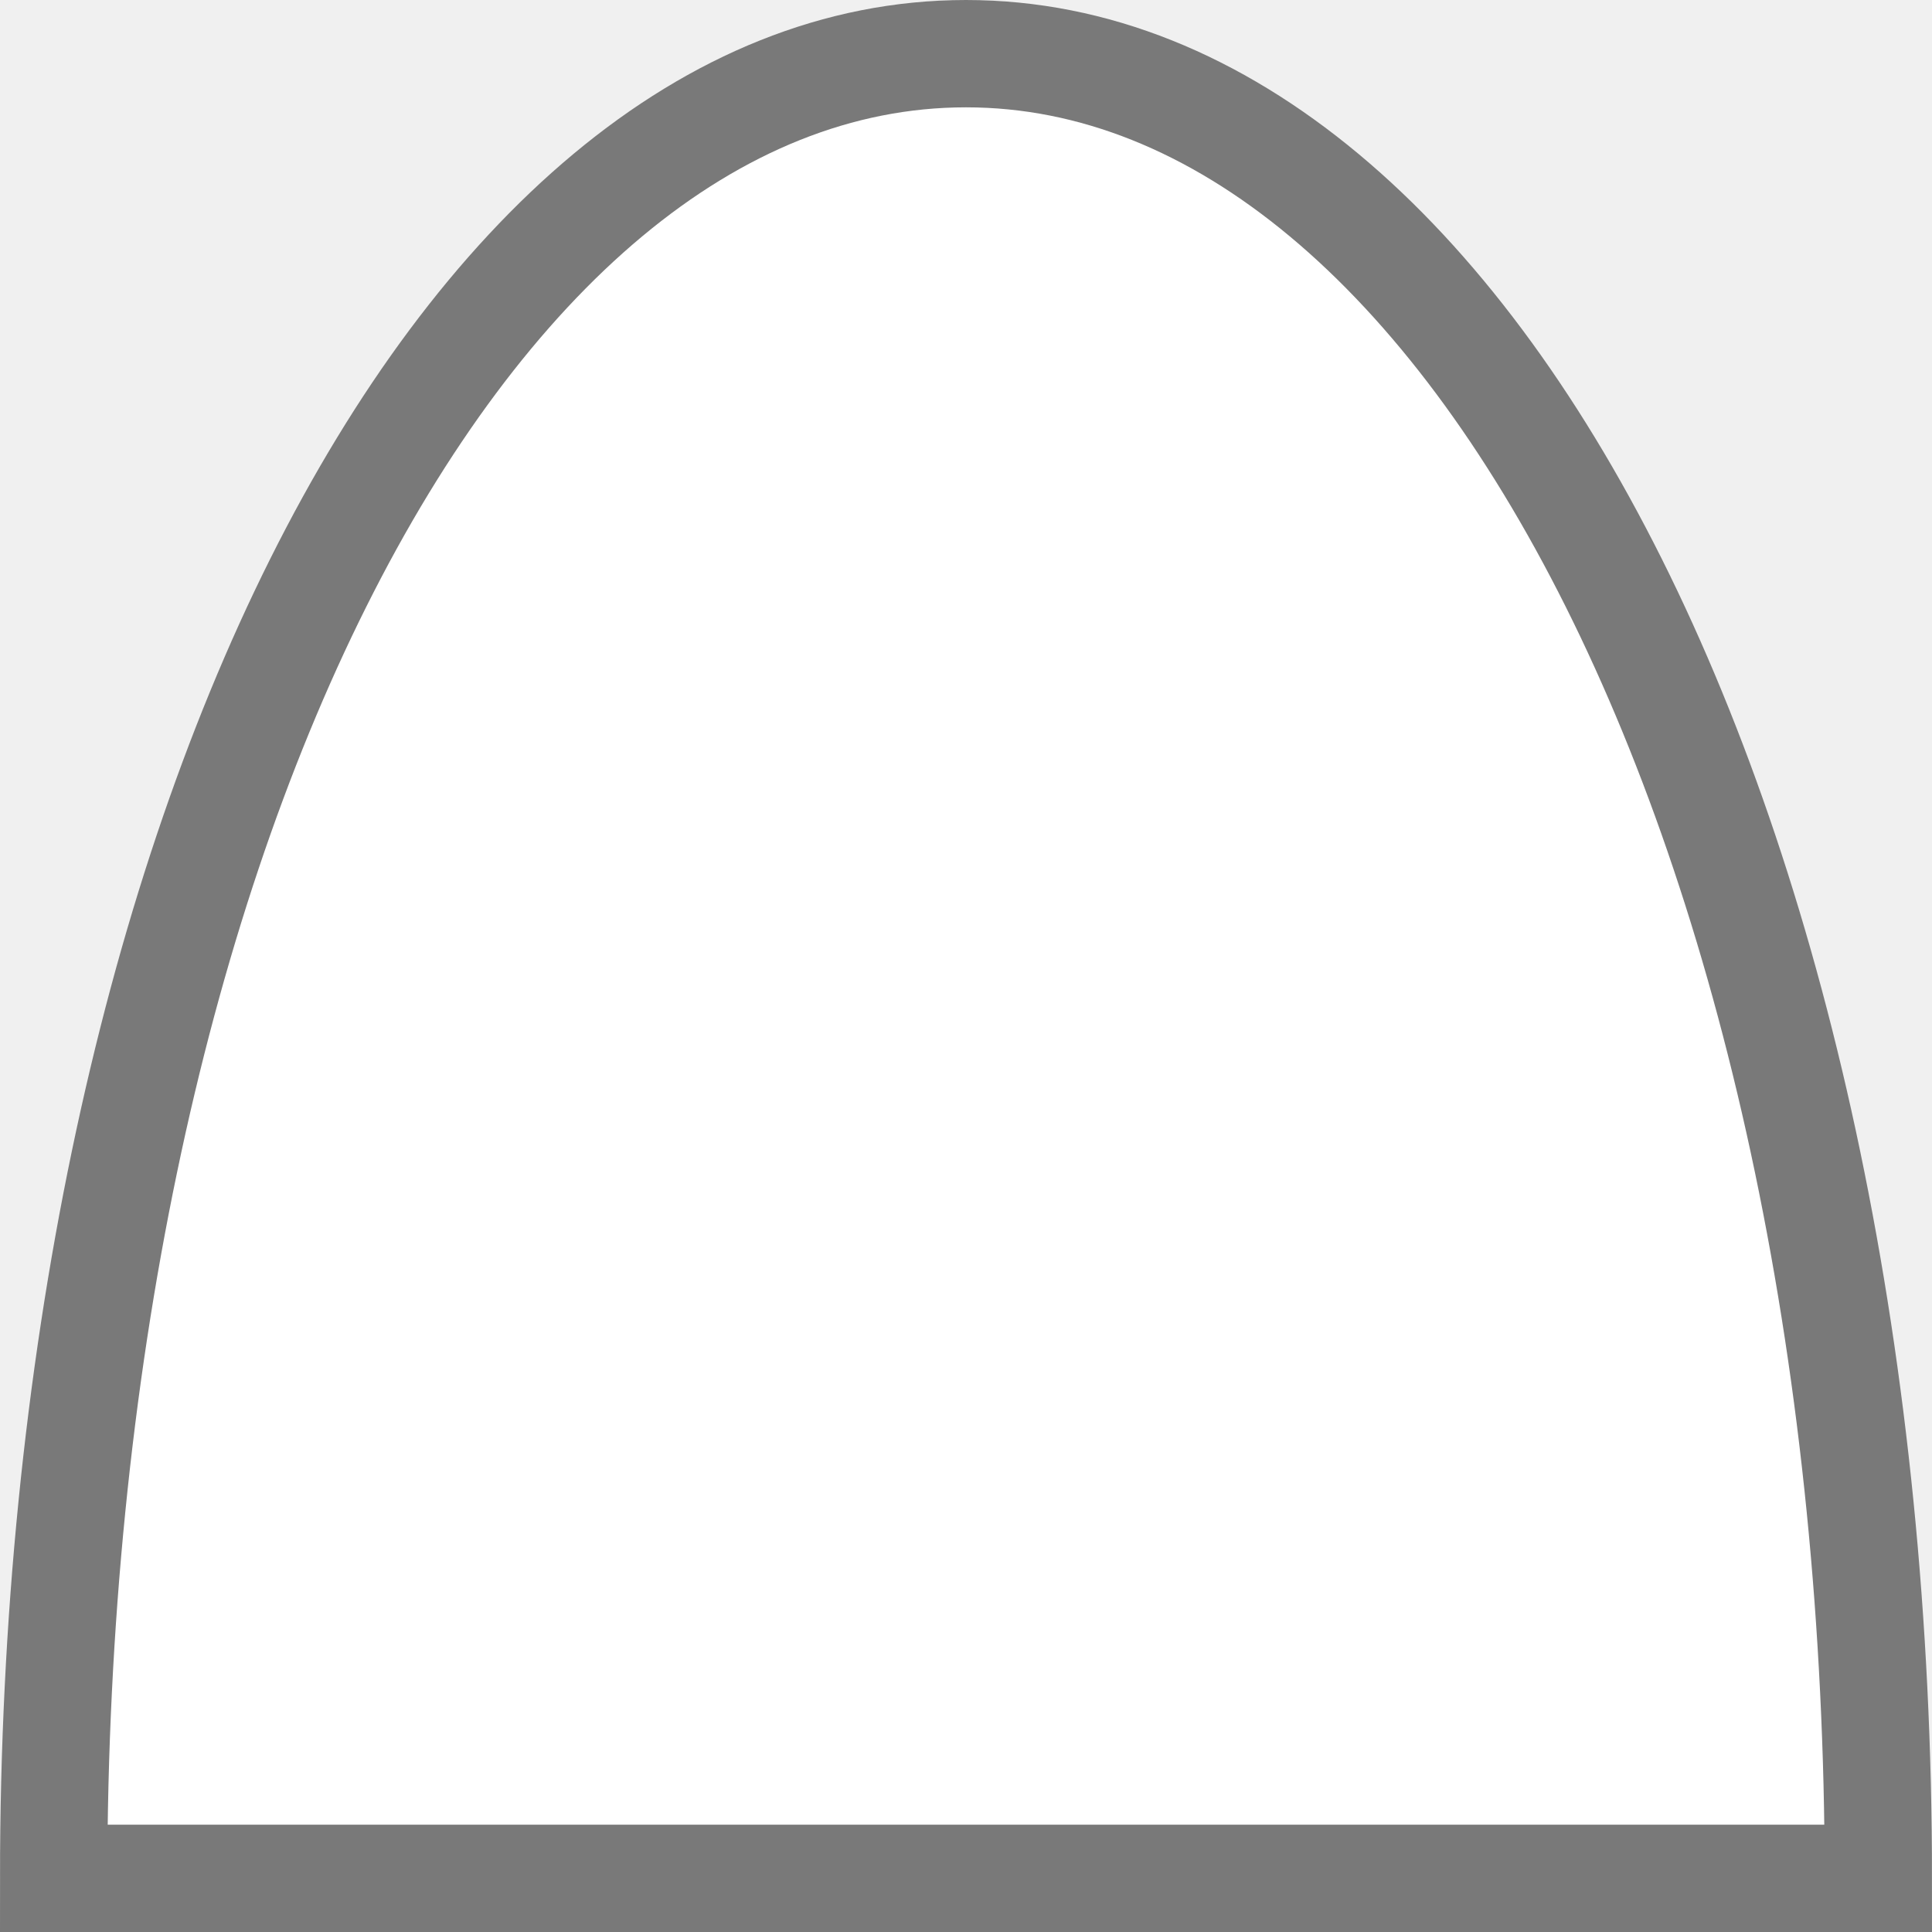
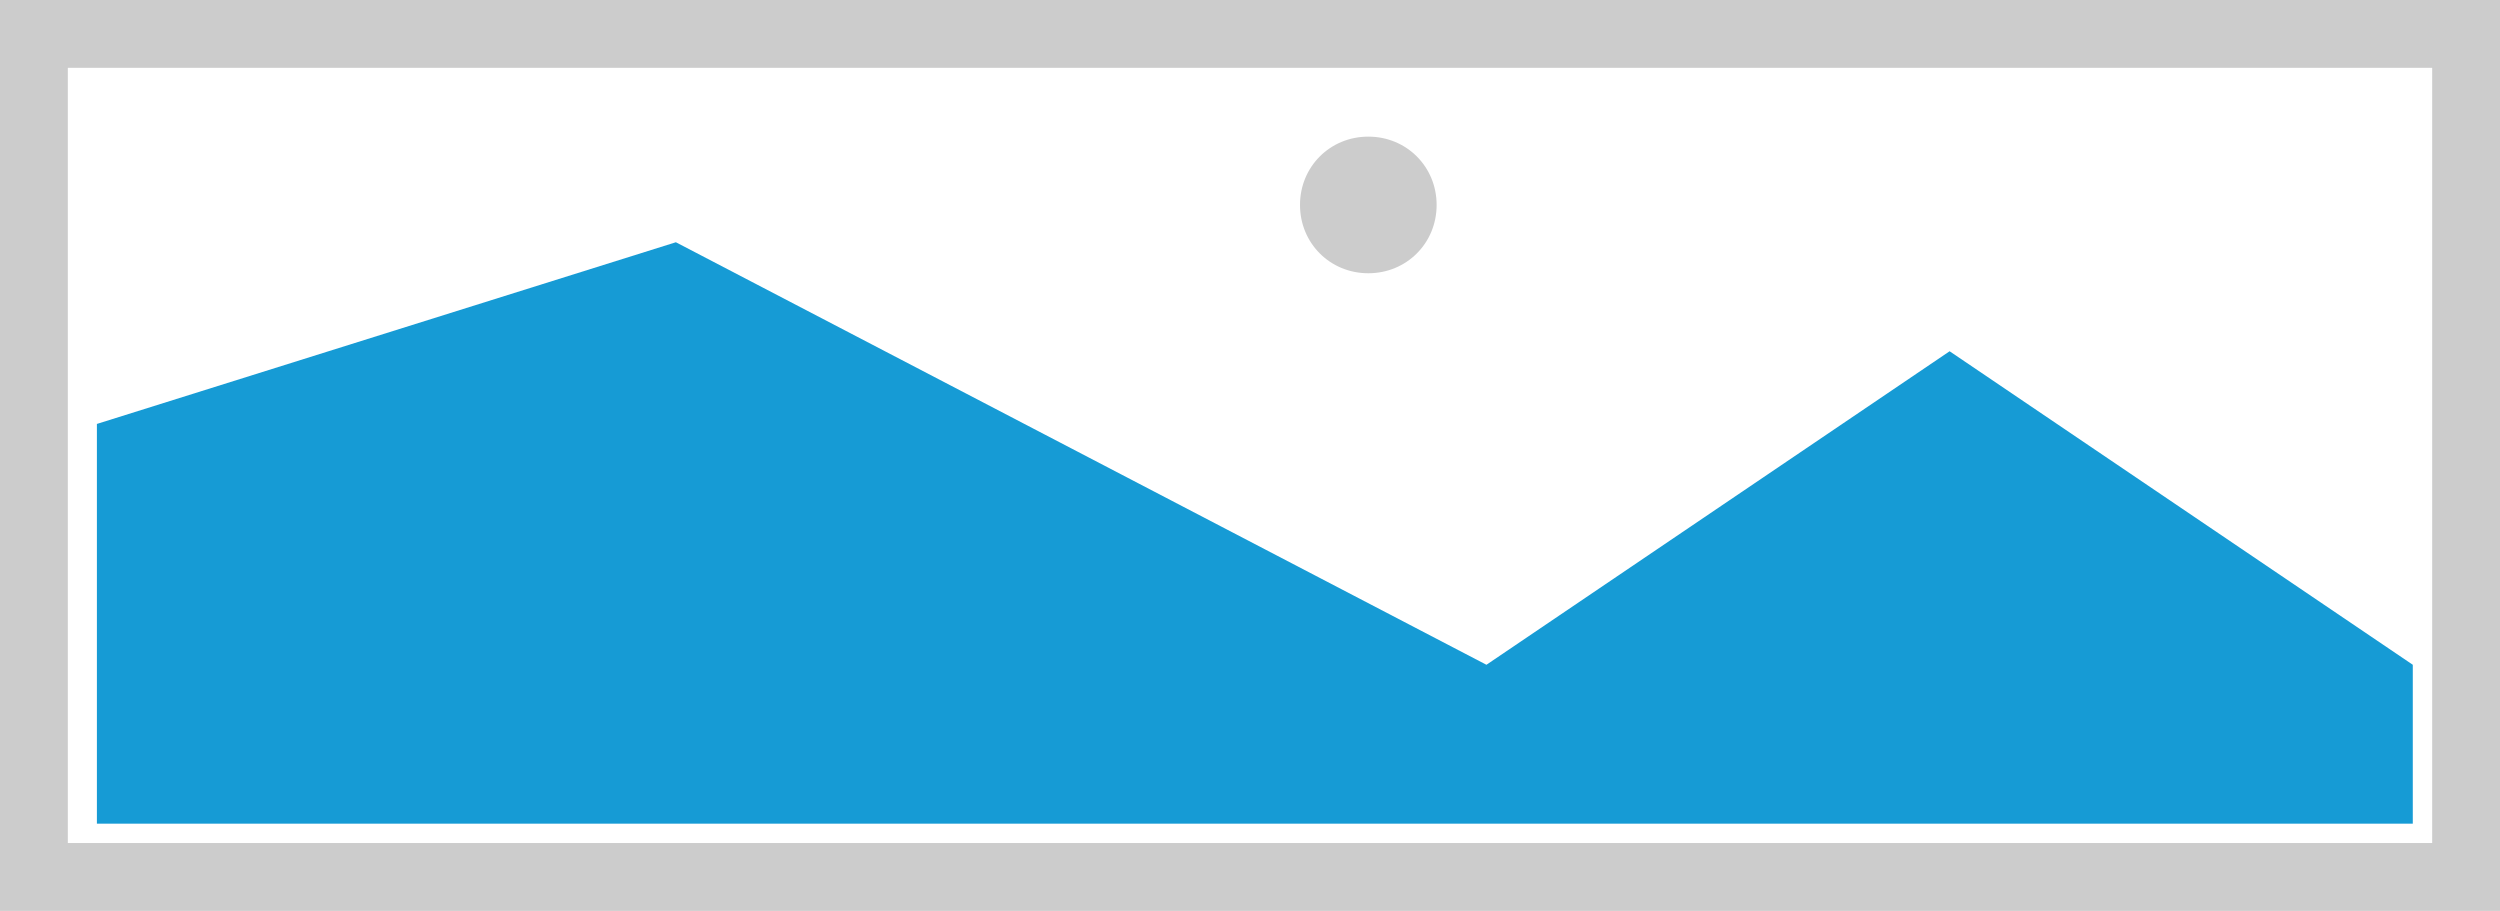
- <svg xmlns="http://www.w3.org/2000/svg" version="1.1" width="18px" height="18px">
-   <g transform="matrix(1 0 0 1 -140 -912 )">
-     <path d="M 140 930  C 140 919.92  143.96 912  149 912  C 154.04 912  158 919.92  158 930  C 158 930  140 930  140 930  Z " fill-rule="nonzero" fill="#ffffff" stroke="none" />
-     <path d="M 140.5 929.5  C 140.5 919.98  144.24 912.5  149 912.5  C 153.76 912.5  157.5 919.98  157.5 929.5  C 157.5 929.5  140.5 929.5  140.5 929.5  Z " stroke-width="1" stroke="#797979" fill="none" />
+ <svg xmlns="http://www.w3.org/2000/svg" version="1.1" width="258px" height="94px">
+   <g transform="matrix(1 0 0 1 -579 -511 )">
+     <path d="M 579 511  L 837 511  L 837 605  L 579 605  L 579 511  " fill-rule="nonzero" fill="#cccccc" stroke="none" />
+     <path d="M 586 518  L 830 518  L 830 598  L 586 598  L 586 518  " fill-rule="nonzero" fill="#ffffff" stroke="none" />
+     <path d="M 720.21 539.2  C 716.262 539.2  713.16 536.098  713.16 532.15  C 713.16 528.202  716.262 525.1  720.21 525.1  C 724.158 525.1  727.26 528.202  727.26 532.15  C 727.26 536.098  724.158 539.2  720.21 539.2  " fill-rule="nonzero" fill="#cccccc" stroke="none" />
+     <path d="M 589 596  L 589 554.75  L 648.75 536  L 732.4 579.605  L 780.2 547.25  L 828 579.605  L 828 596  L 589 596  " fill-rule="nonzero" fill="#169bd5" stroke="none" />
  </g>
</svg>
